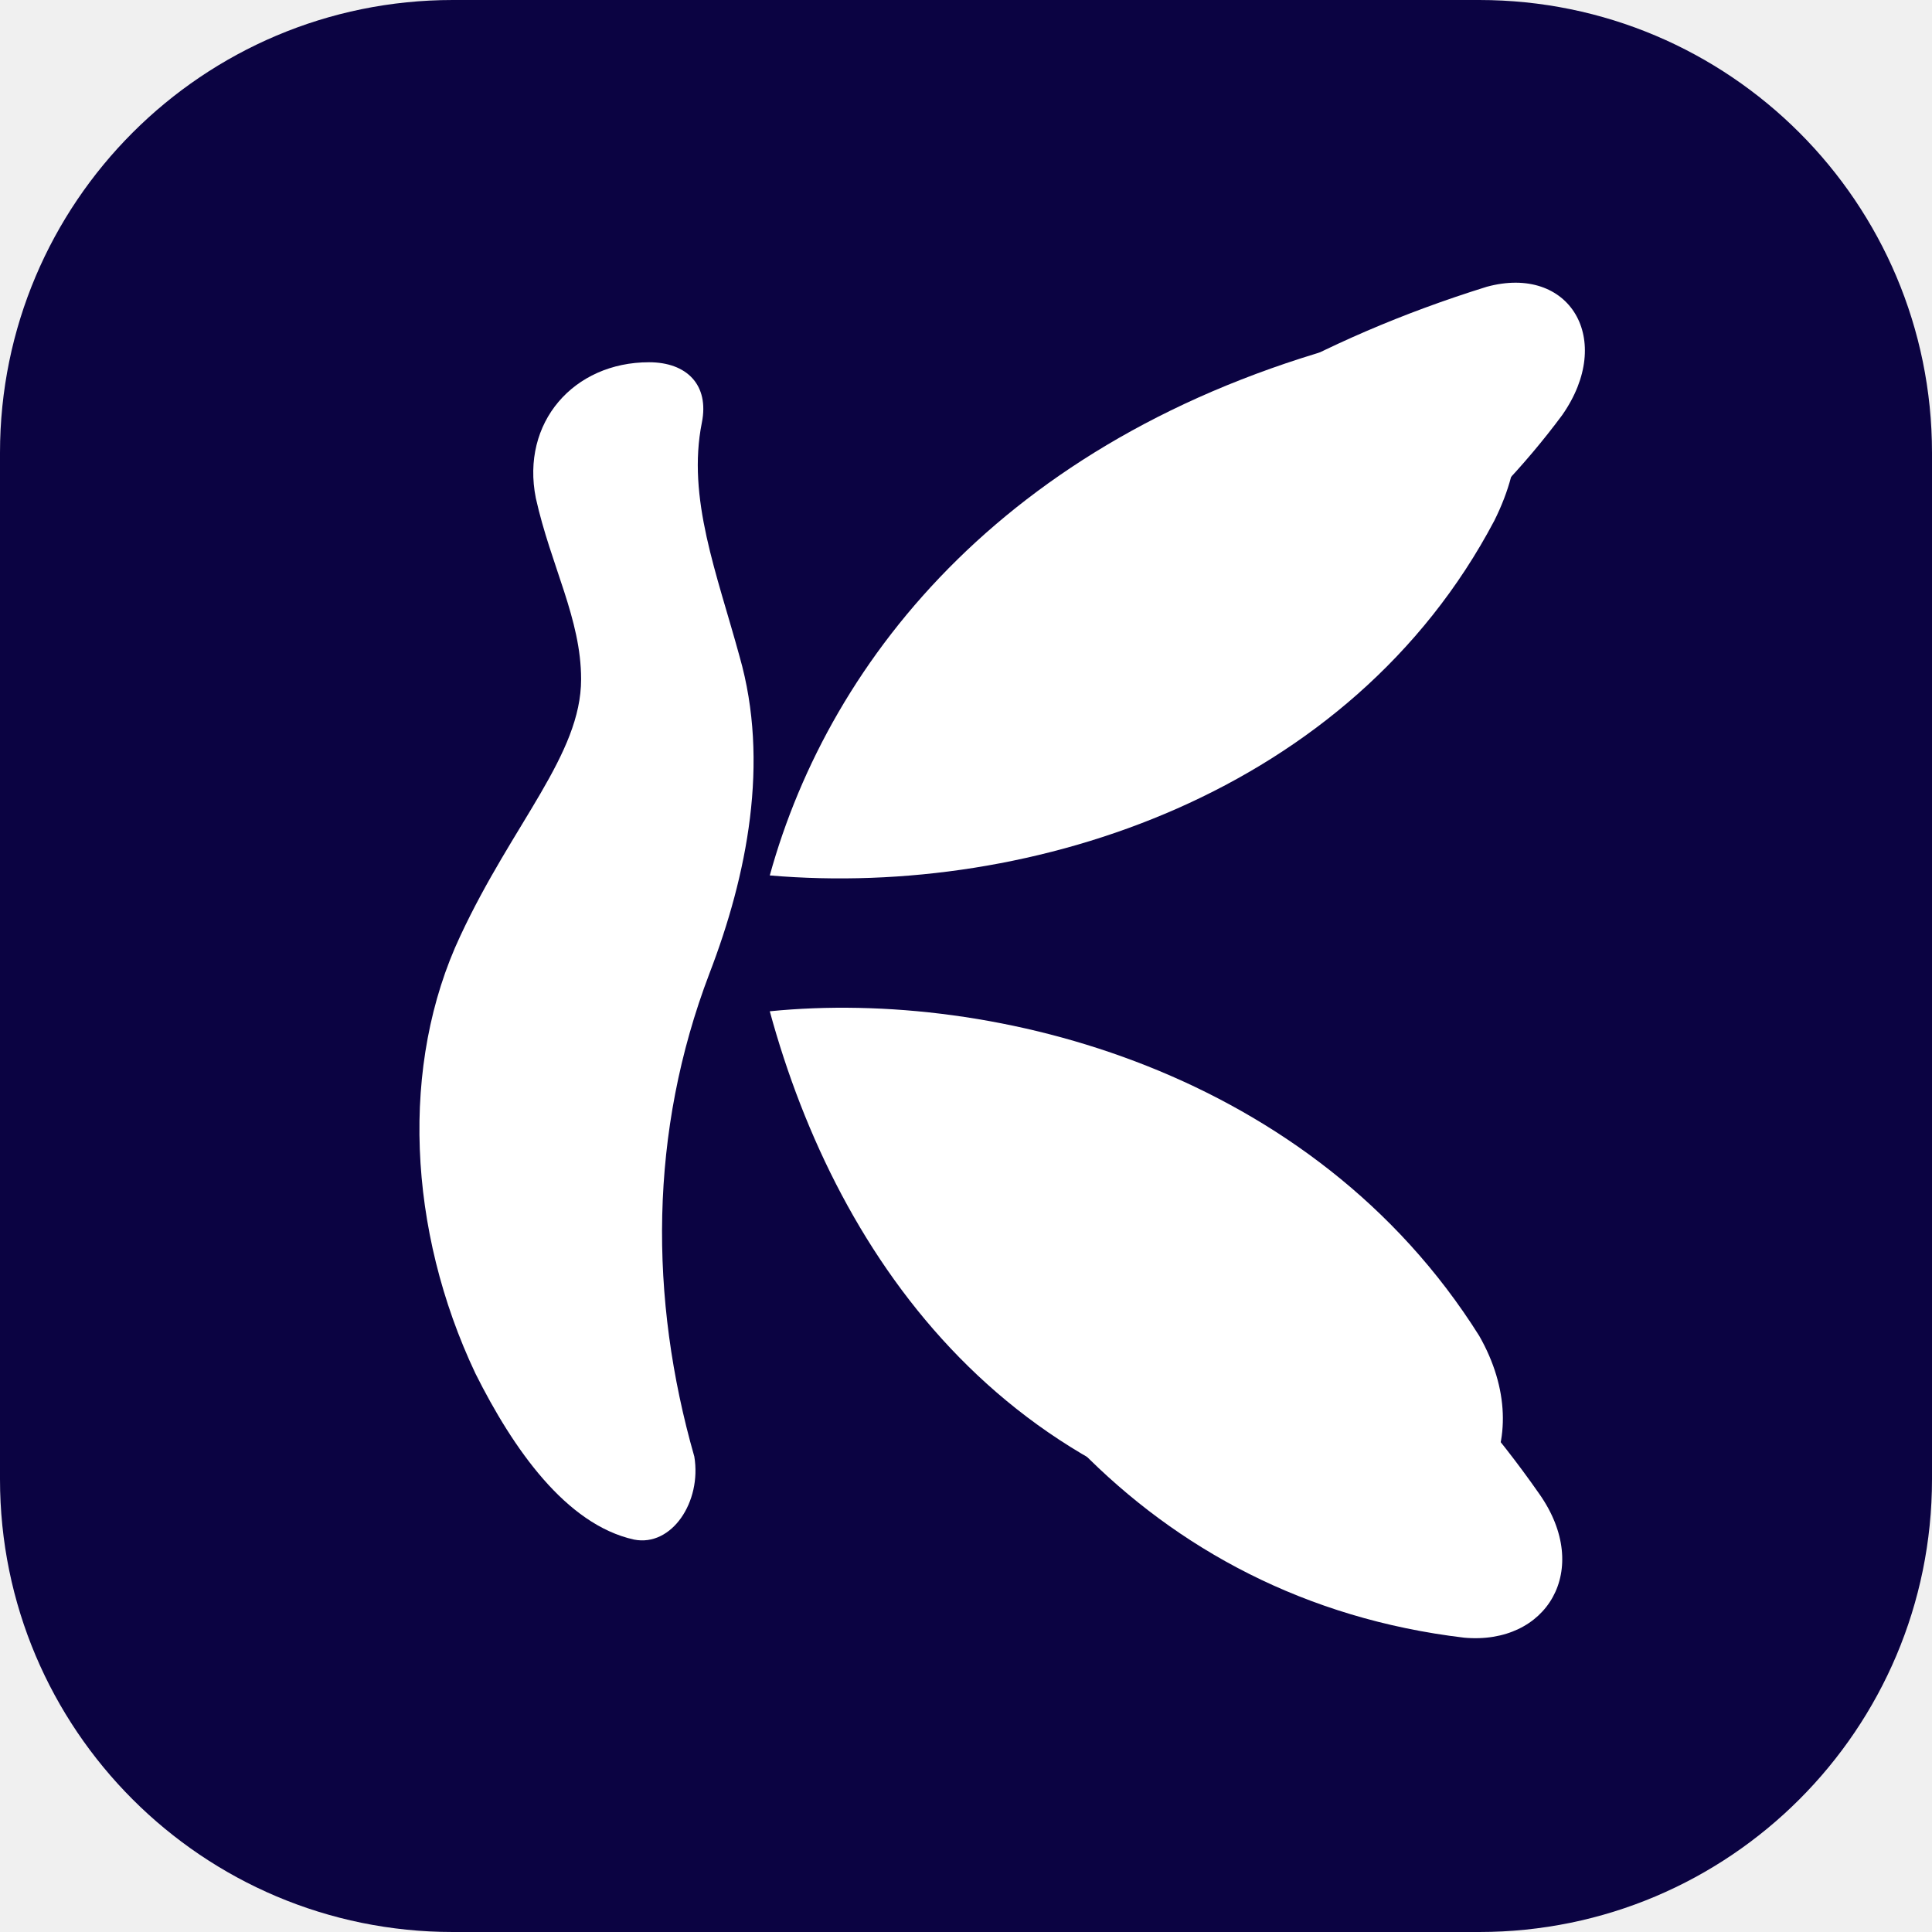
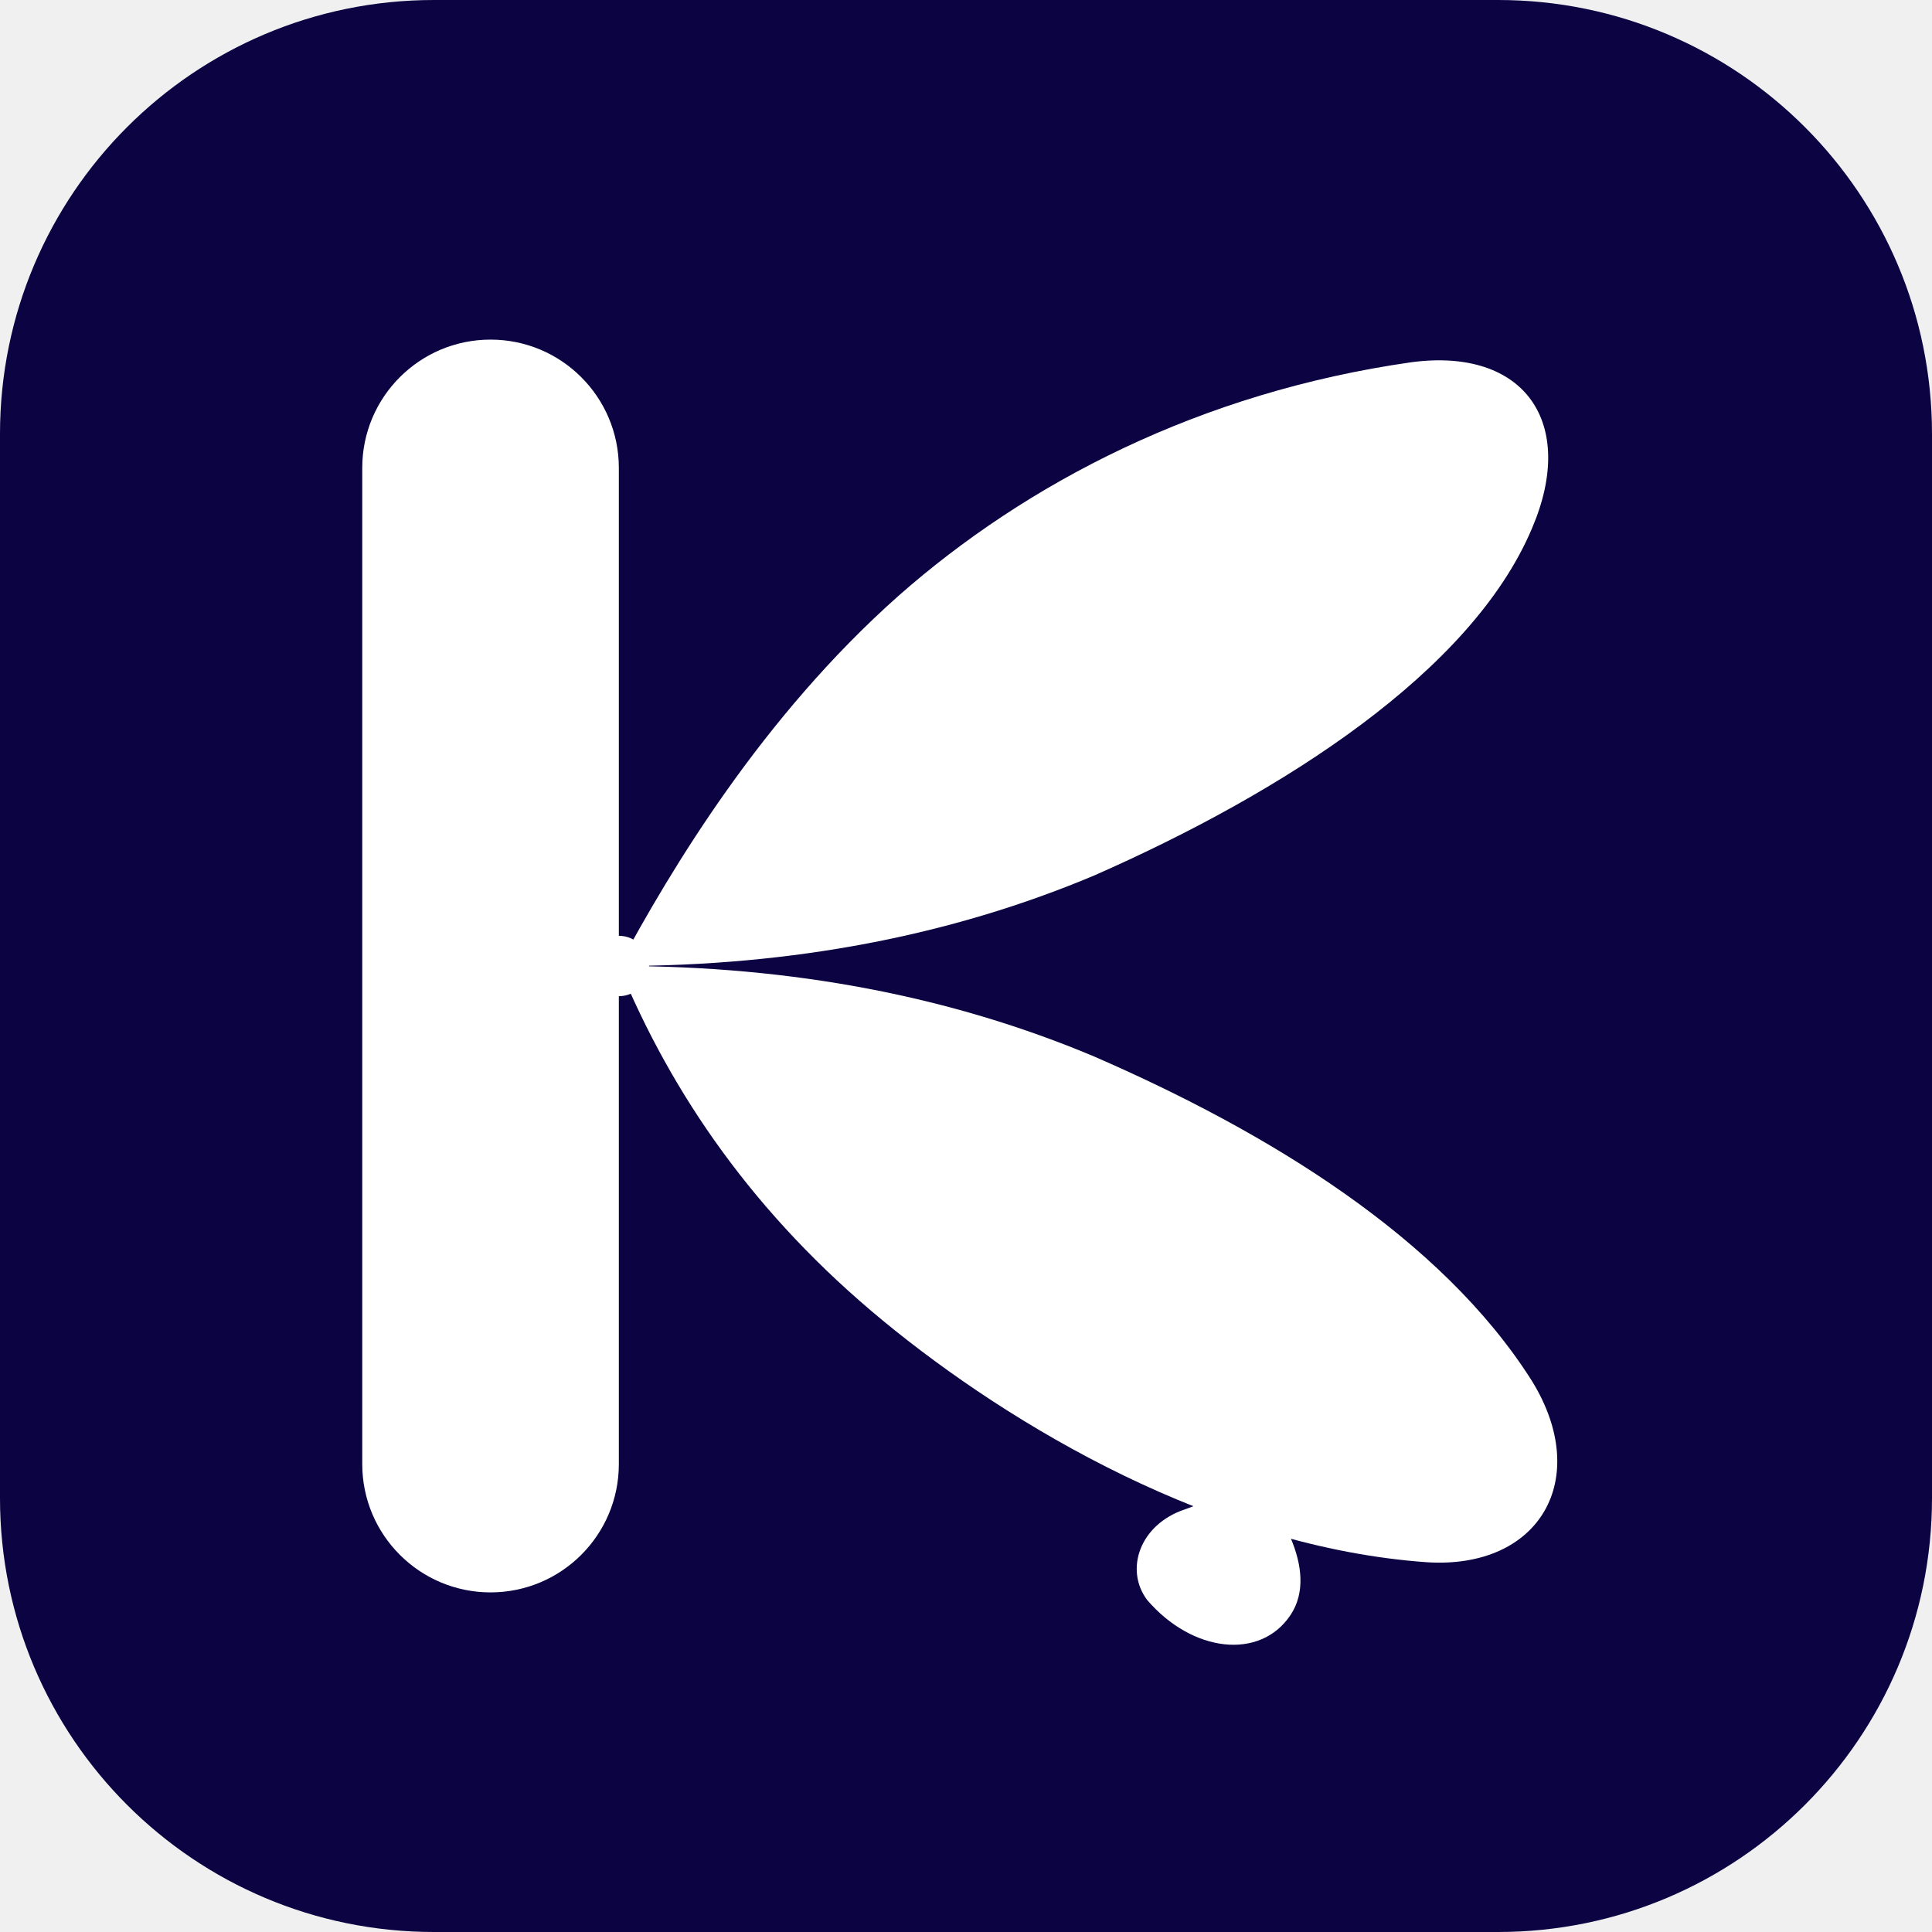
- <svg xmlns="http://www.w3.org/2000/svg" viewBox="0 0 512 512" width="100%" height="100%">
-   <rect width="512" height="512" rx="120" fill="#0B0342" />
-   <g fill="#FFFFFF">
-     <path d="M 172 96          C 152 96, 138 112, 142 132          C 146 150, 154 164, 154 180          C 154 200, 136 218, 122 248          C 106 282, 108 326, 126 364          C 136 384, 150 404, 168 408          C 178 410, 186 398, 184 386          C 172 344, 172 300, 188 258          C 198 232, 204 202, 196 174          C 190 152, 182 132, 186 112          C 188 102, 182 96, 172 96 Z" />
-     <path d="M 204 232          C 220 174, 268 114, 362 90          C 394 82, 412 106, 396 138          C 358 210, 274 238, 204 232 Z" />
-     <path d="M 234 212          C 254 160, 304 104, 394 76          C 416 70, 428 90, 414 110          C 374 164, 302 202, 234 212 Z" />
-     <path d="M 204 268          C 264 262, 348 284, 392 354          C 408 382, 392 410, 360 408          C 268 400, 222 334, 204 268 Z" />
-     <path d="M 234 288          C 292 292, 362 330, 408 396          C 422 416, 410 436, 388 434          C 304 424, 252 360, 234 288 Z" />
-   </g>
+ <svg xmlns="http://www.w3.org/2000/svg" viewBox="0 0 512 512">
+   <rect width="512" height="512" rx="115" fill="#0B0342" />
+   <rect x="96" y="90" width="68" height="332" rx="34" fill="#FFFFFF" />
+   <path d="M 164 256        C 178 230, 202 190, 238 158        C 272 128, 318 104, 374 96        C 404 92, 418 112, 406 140        C 390 178, 340 210, 290 232        C 252 248, 210 256, 164 256 Z" fill="#FFFFFF" />
+   <path d="M 164 256        C 210 256, 252 264, 290 280        C 336 300, 382 328, 406 366        C 422 392, 408 416, 378 414        C 322 410, 268 378, 234 350        C 200 322, 178 290, 164 256 Z" fill="#FFFFFF" />
+   <path d="M 330 390        C 338 398, 350 416, 342 428        C 334 440, 316 438, 304 424        C 298 416, 302 404, 314 400        C 320 398, 326 394, 330 390 Z" fill="#FFFFFF" />
+   <circle cx="164" cy="256" r="8" fill="#FFFFFF" />
</svg>
